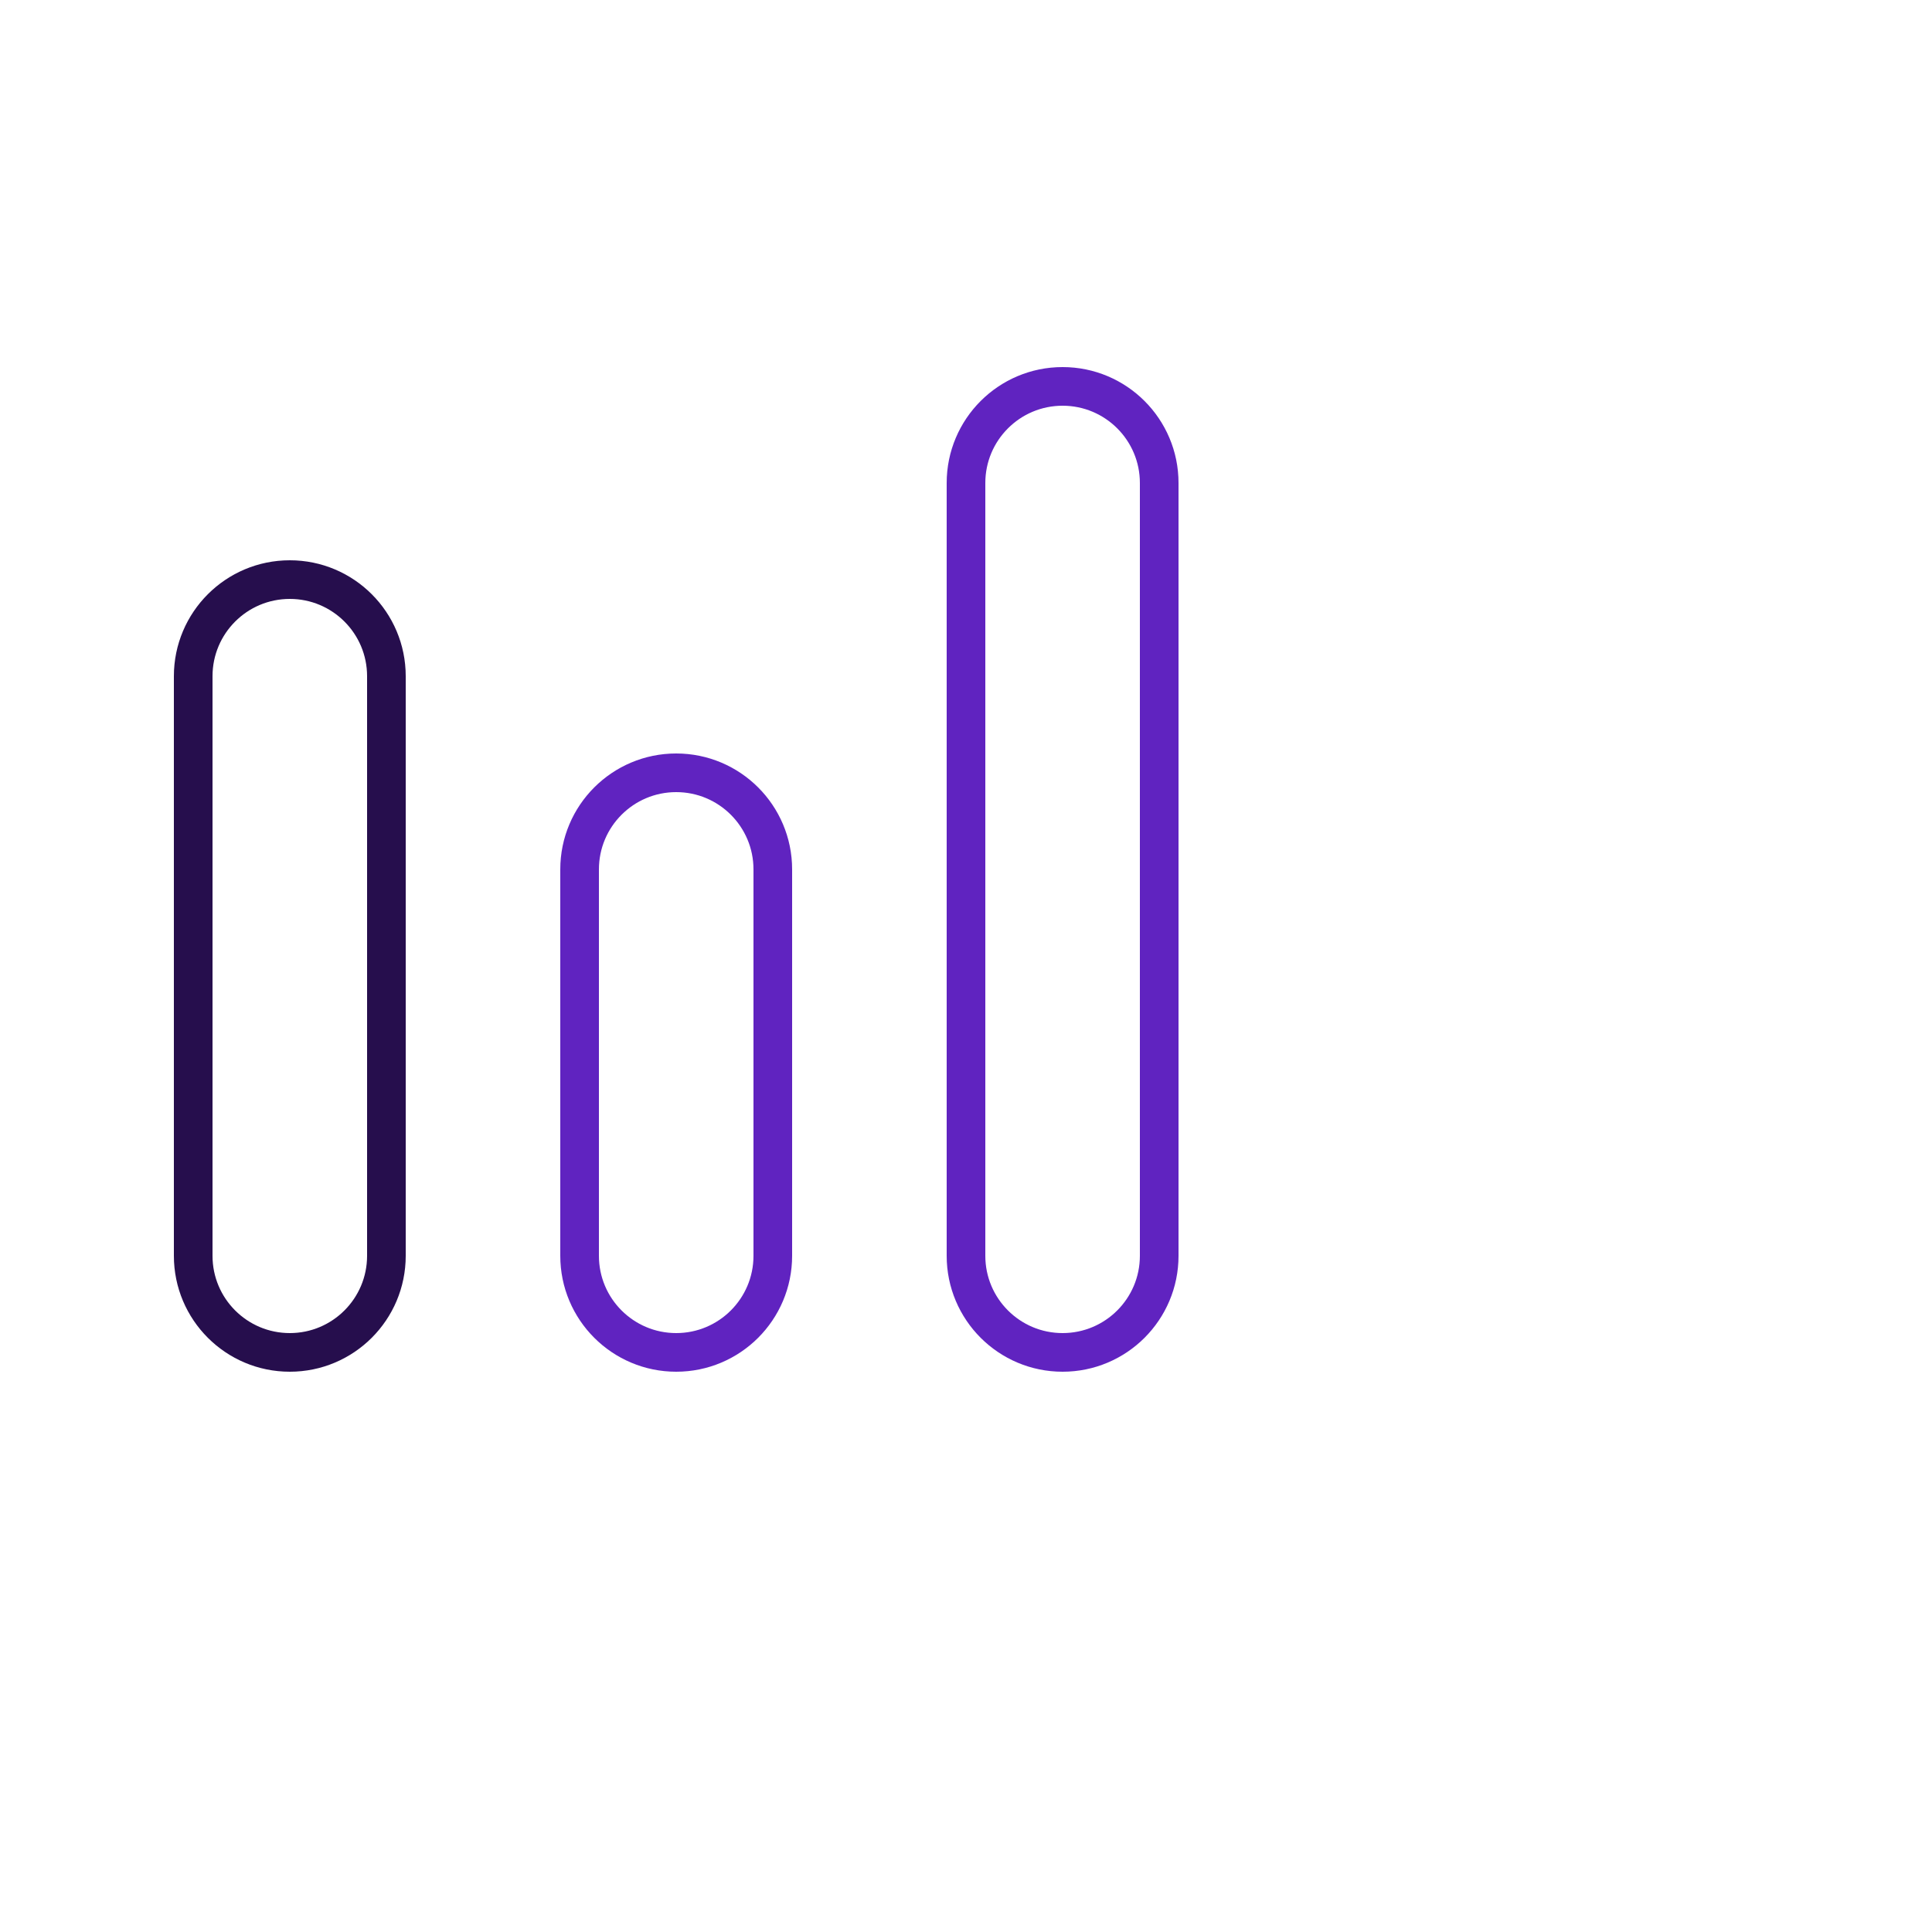
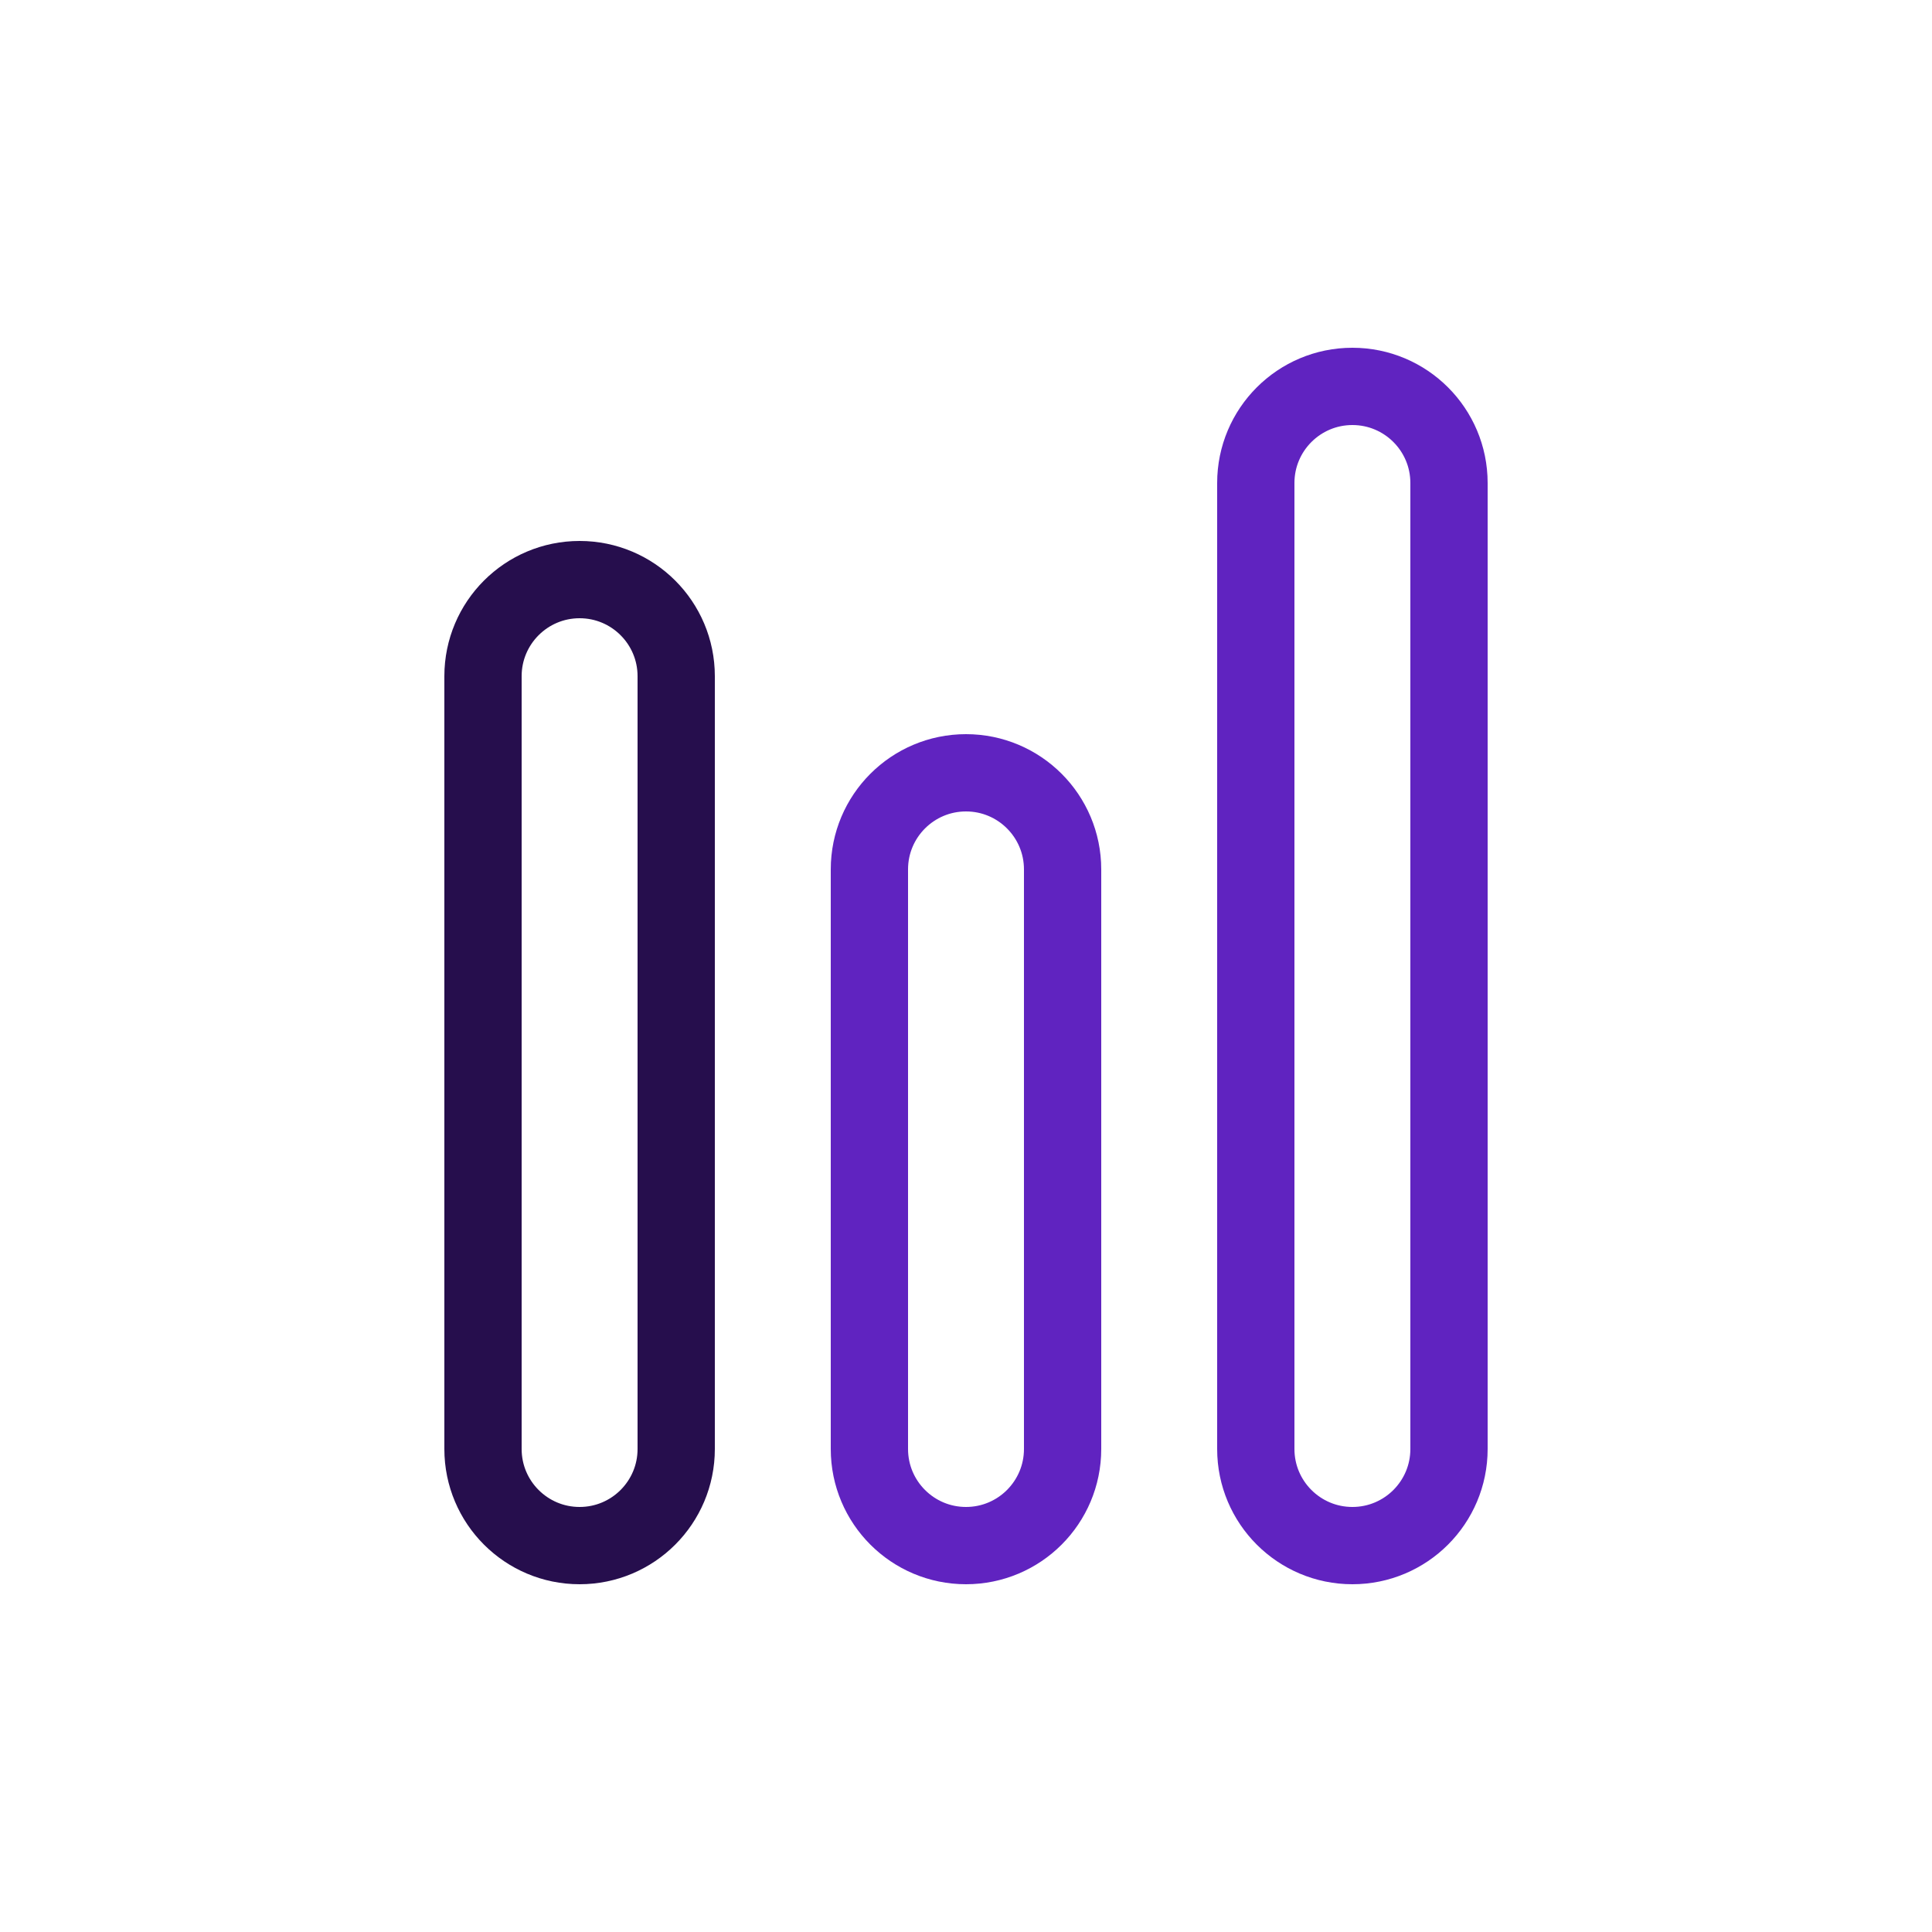
- <svg xmlns="http://www.w3.org/2000/svg" width="100" height="100" viewBox="0 0 100 100">
-   <rect x="10" y="30" width="10" height="40" fill="none" stroke="#260e4d" stroke-width="2" rx="5" />
-   <rect x="30" y="40" width="10" height="30" fill="none" stroke="#6023c0" stroke-width="2" rx="5" />
-   <rect x="50" y="20" width="10" height="50" fill="none" stroke="#6023c0" stroke-width="2" rx="5" />
+ <svg xmlns="http://www.w3.org/2000/svg" width="100" height="100" viewBox="0 0 70 100">
+   <rect x="10" y="30" width="10" height="50" fill="none" stroke="#260e4d" stroke-width="4" rx="5" />
+   <rect x="30" y="40" width="10" height="40" fill="none" stroke="#6023c0" stroke-width="4" rx="5" />
+   <rect x="50" y="20" width="10" height="60" fill="none" stroke="#6023c0" stroke-width="4" rx="5" />
</svg>
